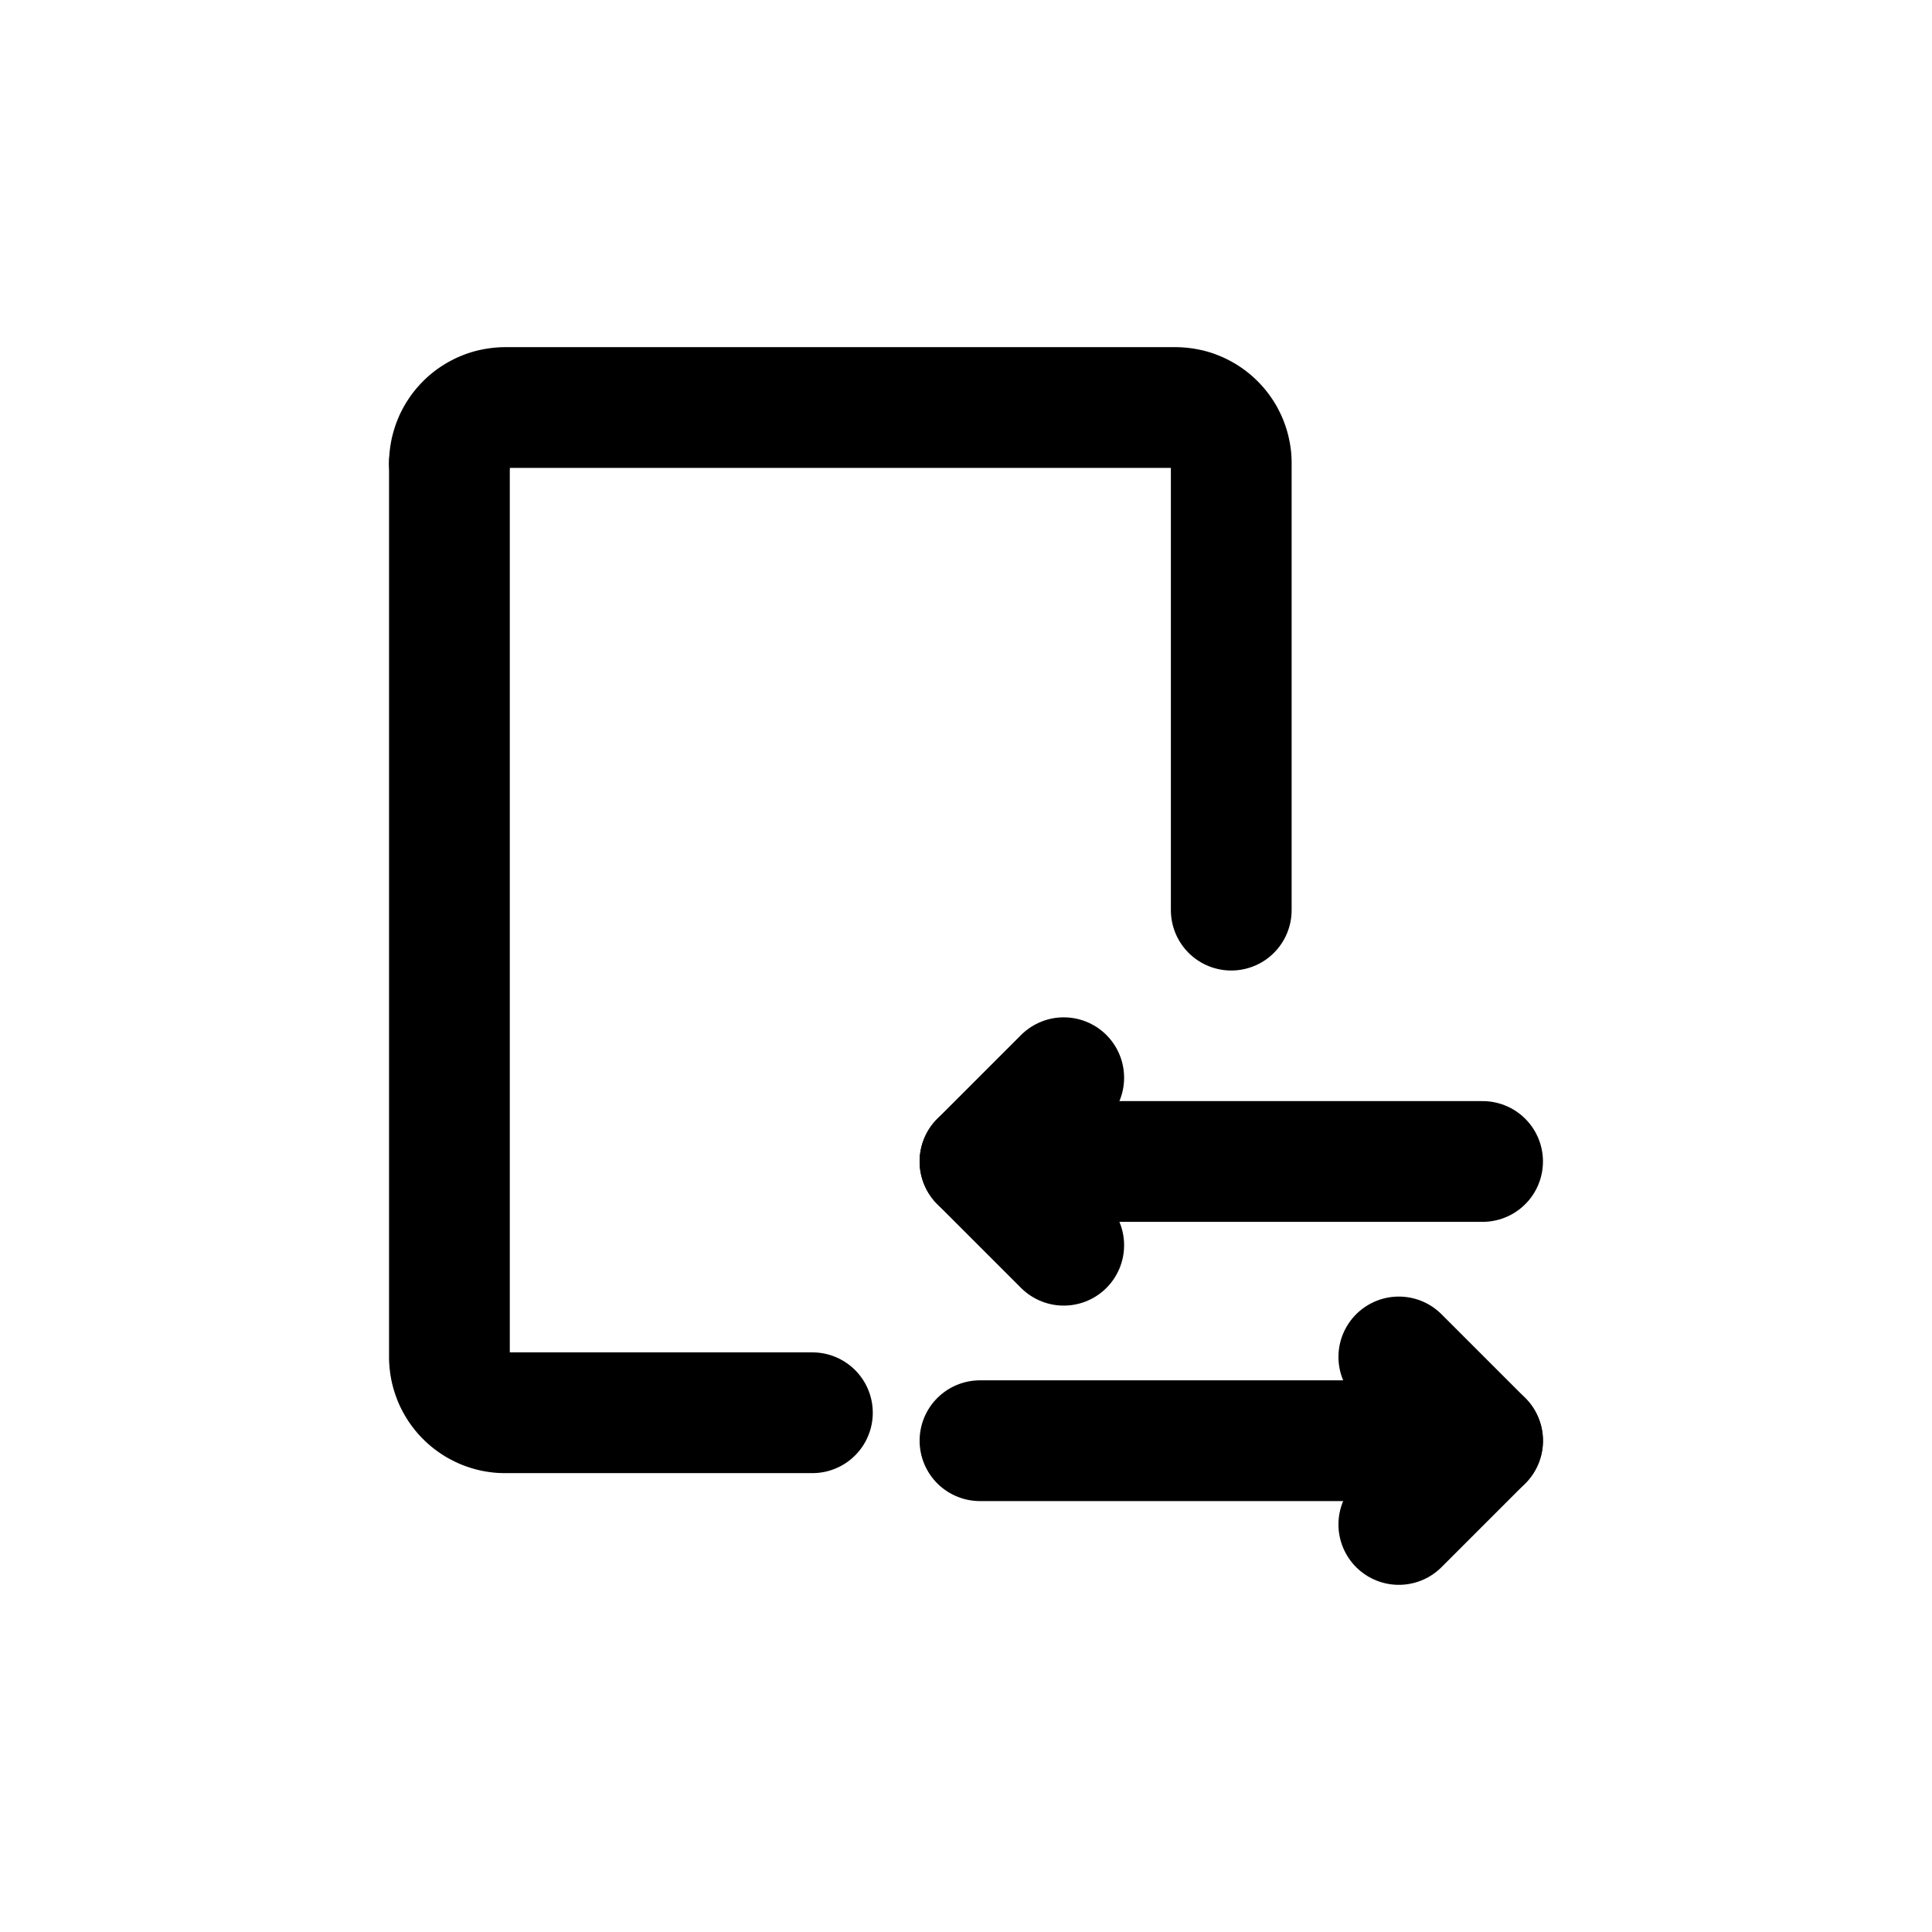
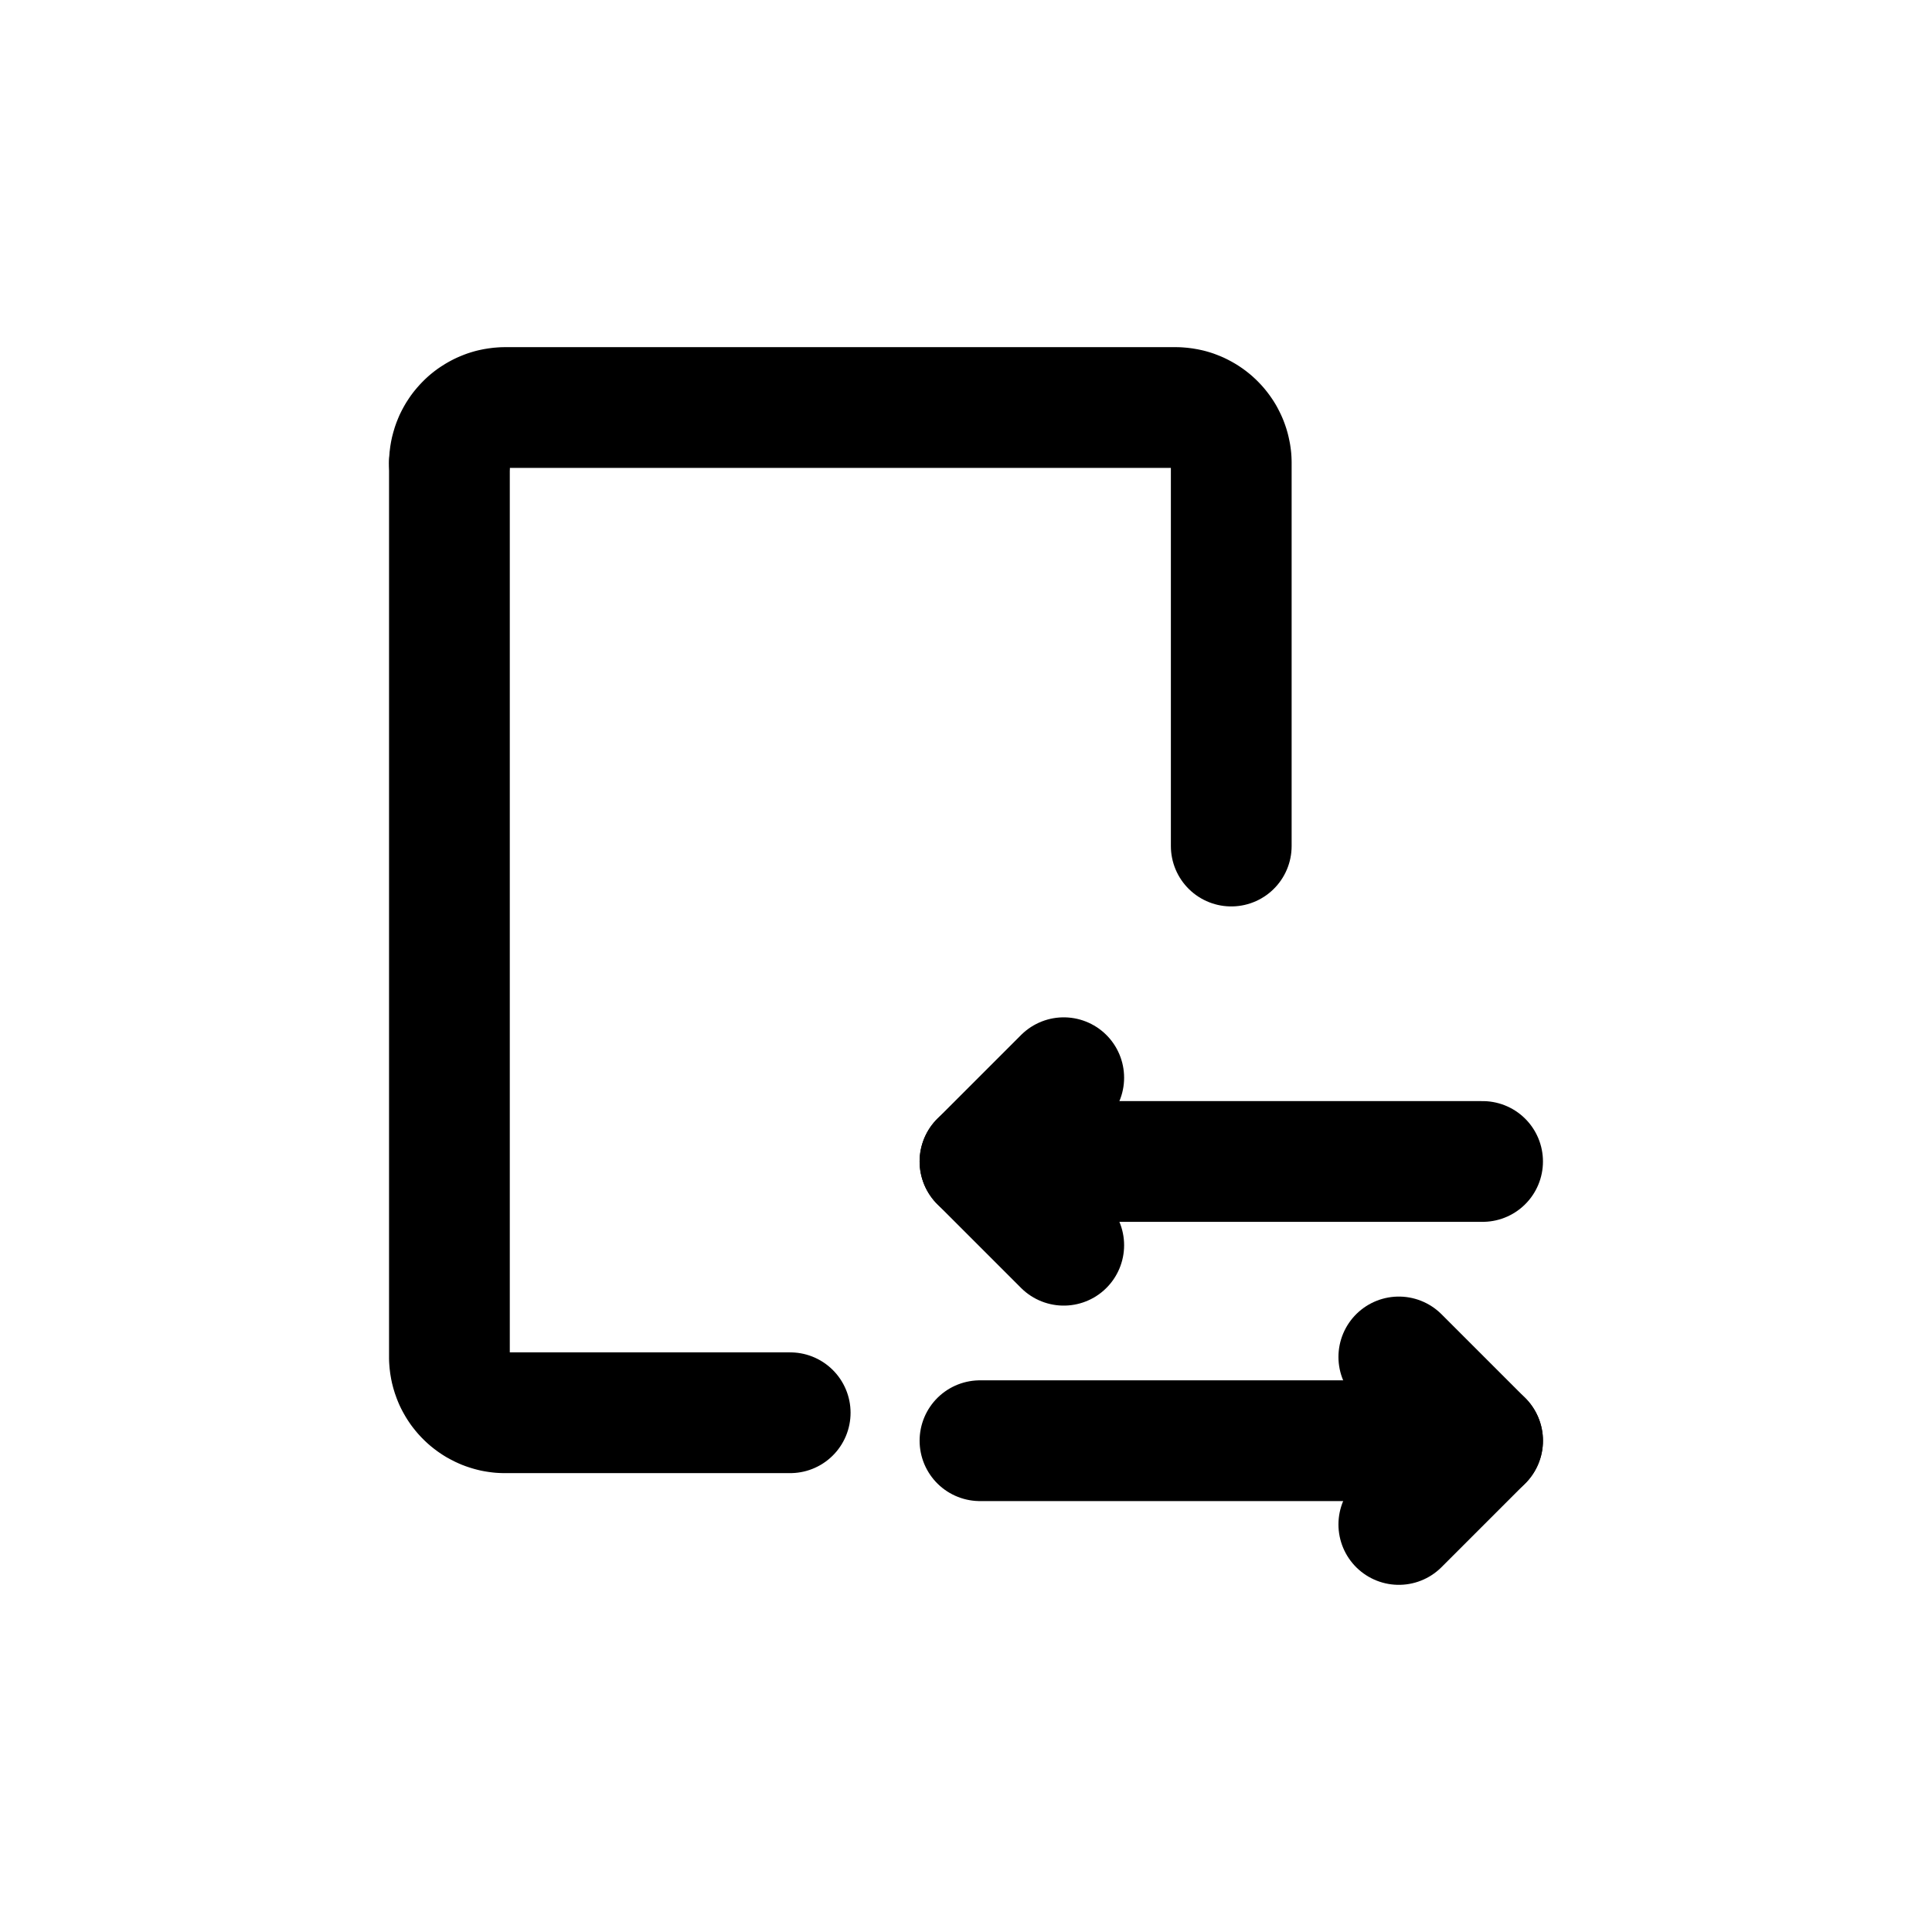
<svg xmlns="http://www.w3.org/2000/svg" viewBox="-5 -5 34 34" width="96" height="96" fill="none" stroke="#000000" stroke-width="2.125" stroke-linecap="round" stroke-linejoin="round">
-   <path d="M2.909 3.155 L2.909 3.131 L2.91 3.106 L2.912 3.082 L2.914 3.058 L2.916 3.034 L2.92 3.01 L2.923 2.987 L2.928 2.963 L2.933 2.939 L2.938 2.916 L2.945 2.893 L2.951 2.869 L2.959 2.846 L2.966 2.824 L2.975 2.801 L2.984 2.779 L2.993 2.756 L3.003 2.734 L3.014 2.713 L3.025 2.691 L3.037 2.67 L3.049 2.649 L3.061 2.629 L3.075 2.609 L3.088 2.589 L3.102 2.569 L3.117 2.55 L3.132 2.531 L3.148 2.513 L3.164 2.495 L3.18 2.477 L3.197 2.46 L3.214 2.443 L3.232 2.426 L3.25 2.41 L3.268 2.395 L3.287 2.38 L3.306 2.365 L3.326 2.351 L3.346 2.338 L3.366 2.324 L3.387 2.312 L3.407 2.3 L3.429 2.288 L3.45 2.277 L3.472 2.266 L3.494 2.256 L3.516 2.247 L3.538 2.238 L3.561 2.229 L3.584 2.221 L3.607 2.214 L3.63 2.207 L3.653 2.201 L3.676 2.196 L3.7 2.191 L3.724 2.186 L3.748 2.183 L3.771 2.179 L3.795 2.177 L3.819 2.175 L3.844 2.173 L3.868 2.172 L3.892 2.172 L15.686 2.172 L15.71 2.172 L15.734 2.173 L15.758 2.175 L15.782 2.177 L15.806 2.179 L15.83 2.183 L15.854 2.186 L15.877 2.191 L15.901 2.196 L15.924 2.201 L15.948 2.207 L15.971 2.214 L15.994 2.221 L16.017 2.229 L16.039 2.238 L16.062 2.247 L16.084 2.256 L16.106 2.266 L16.127 2.277 L16.149 2.288 L16.17 2.3 L16.191 2.312 L16.211 2.324 L16.232 2.338 L16.251 2.351 L16.271 2.365 L16.29 2.38 L16.309 2.395 L16.327 2.41 L16.346 2.426 L16.363 2.443 L16.381 2.46 L16.397 2.477 L16.414 2.495 L16.43 2.513 L16.445 2.531 L16.46 2.55 L16.475 2.569 L16.489 2.589 L16.503 2.609 L16.516 2.629 L16.529 2.649 L16.541 2.67 L16.552 2.691 L16.563 2.713 L16.574 2.734 L16.584 2.756 L16.594 2.779 L16.603 2.801 L16.611 2.824 L16.619 2.846 L16.626 2.869 L16.633 2.893 L16.639 2.916 L16.644 2.939 L16.649 2.963 L16.654 2.987 L16.658 3.01 L16.661 3.034 L16.664 3.058 L16.666 3.082 L16.667 3.106 L16.668 3.131 L16.668 3.155 L16.668 11.017" />
-   <path d="M9.297 19.862 L3.892 19.862 L3.868 19.862 L3.844 19.861 L3.819 19.86 L3.795 19.858 L3.771 19.855 L3.748 19.852 L3.724 19.848 L3.7 19.844 L3.676 19.839 L3.653 19.833 L3.63 19.827 L3.607 19.82 L3.584 19.813 L3.561 19.805 L3.538 19.797 L3.516 19.788 L3.494 19.778 L3.472 19.768 L3.45 19.758 L3.429 19.746 L3.407 19.735 L3.387 19.723 L3.366 19.71 L3.346 19.697 L3.326 19.683 L3.306 19.669 L3.287 19.654 L3.268 19.639 L3.25 19.624 L3.232 19.608 L3.214 19.591 L3.197 19.575 L3.18 19.557 L3.164 19.54 L3.148 19.522 L3.132 19.503 L3.117 19.484 L3.102 19.465 L3.088 19.446 L3.075 19.426 L3.061 19.405 L3.049 19.385 L3.037 19.364 L3.025 19.343 L3.014 19.322 L3.003 19.3 L2.993 19.278 L2.984 19.256 L2.975 19.233 L2.966 19.211 L2.959 19.188 L2.951 19.165 L2.945 19.142 L2.938 19.118 L2.933 19.095 L2.928 19.071 L2.923 19.048 L2.92 19.024 L2.916 19 L2.914 18.976 L2.912 18.952 L2.91 18.928 L2.909 18.904 L2.909 18.88 L2.909 3.155" />
+   <path d="M2.909 3.155 L2.909 3.131 L2.91 3.106 L2.912 3.082 L2.914 3.058 L2.916 3.034 L2.92 3.01 L2.923 2.987 L2.928 2.963 L2.933 2.939 L2.938 2.916 L2.945 2.893 L2.951 2.869 L2.959 2.846 L2.966 2.824 L2.975 2.801 L2.984 2.779 L2.993 2.756 L3.003 2.734 L3.014 2.713 L3.025 2.691 L3.037 2.67 L3.049 2.649 L3.061 2.629 L3.075 2.609 L3.088 2.589 L3.102 2.569 L3.117 2.55 L3.132 2.531 L3.148 2.513 L3.164 2.495 L3.18 2.477 L3.197 2.46 L3.214 2.443 L3.232 2.426 L3.25 2.41 L3.268 2.395 L3.287 2.38 L3.306 2.365 L3.326 2.351 L3.346 2.338 L3.366 2.324 L3.387 2.312 L3.407 2.3 L3.429 2.288 L3.45 2.277 L3.472 2.266 L3.494 2.256 L3.516 2.247 L3.538 2.238 L3.561 2.229 L3.584 2.221 L3.607 2.214 L3.63 2.207 L3.653 2.201 L3.676 2.196 L3.7 2.191 L3.724 2.186 L3.748 2.183 L3.771 2.179 L3.795 2.177 L3.819 2.175 L3.844 2.173 L3.868 2.172 L3.892 2.172 L15.686 2.172 L15.71 2.172 L15.734 2.173 L15.758 2.175 L15.782 2.177 L15.806 2.179 L15.83 2.183 L15.854 2.186 L15.877 2.191 L15.901 2.196 L15.924 2.201 L15.948 2.207 L15.971 2.214 L15.994 2.221 L16.017 2.229 L16.039 2.238 L16.062 2.247 L16.084 2.256 L16.106 2.266 L16.127 2.277 L16.149 2.288 L16.17 2.3 L16.191 2.312 L16.211 2.324 L16.232 2.338 L16.251 2.351 L16.271 2.365 L16.29 2.38 L16.309 2.395 L16.327 2.41 L16.346 2.426 L16.363 2.443 L16.381 2.46 L16.397 2.477 L16.414 2.495 L16.43 2.513 L16.445 2.531 L16.46 2.55 L16.475 2.569 L16.489 2.589 L16.503 2.609 L16.516 2.629 L16.529 2.649 L16.541 2.67 L16.552 2.691 L16.563 2.713 L16.574 2.734 L16.584 2.756 L16.594 2.779 L16.603 2.801 L16.611 2.824 L16.619 2.846 L16.626 2.869 L16.633 2.893 L16.639 2.916 L16.644 2.939 L16.649 2.963 L16.654 2.987 L16.658 3.01 L16.661 3.034 L16.664 3.058 L16.666 3.082 L16.667 3.106 L16.668 3.131 L16.668 3.155 L16.668 9.889" />
+   <path d="M8.906 19.862 L3.892 19.862 L3.868 19.862 L3.844 19.861 L3.819 19.86 L3.795 19.858 L3.771 19.855 L3.748 19.852 L3.724 19.848 L3.7 19.844 L3.676 19.839 L3.653 19.833 L3.63 19.827 L3.607 19.82 L3.584 19.813 L3.561 19.805 L3.538 19.797 L3.516 19.788 L3.494 19.778 L3.472 19.768 L3.45 19.758 L3.429 19.746 L3.407 19.735 L3.387 19.723 L3.366 19.71 L3.346 19.697 L3.326 19.683 L3.306 19.669 L3.287 19.654 L3.268 19.639 L3.25 19.624 L3.232 19.608 L3.214 19.591 L3.197 19.575 L3.18 19.557 L3.164 19.54 L3.148 19.522 L3.132 19.503 L3.117 19.484 L3.102 19.465 L3.088 19.446 L3.075 19.426 L3.061 19.405 L3.049 19.385 L3.037 19.364 L3.025 19.343 L3.014 19.322 L3.003 19.3 L2.993 19.278 L2.984 19.256 L2.975 19.233 L2.966 19.211 L2.959 19.188 L2.951 19.165 L2.945 19.142 L2.938 19.118 L2.933 19.095 L2.928 19.071 L2.923 19.048 L2.92 19.024 L2.916 19 L2.914 18.976 L2.912 18.952 L2.91 18.928 L2.909 18.904 L2.909 18.88 L2.909 3.155" />
  <path d="M21.091 20.354 L12.246 20.354" />
  <path d="M13.72 16.914 L12.246 15.44 L13.72 13.966" />
  <path d="M12.246 15.44 L21.091 15.44" />
  <path d="M19.617 21.828 L21.091 20.354 L19.617 18.88" />
</svg>
